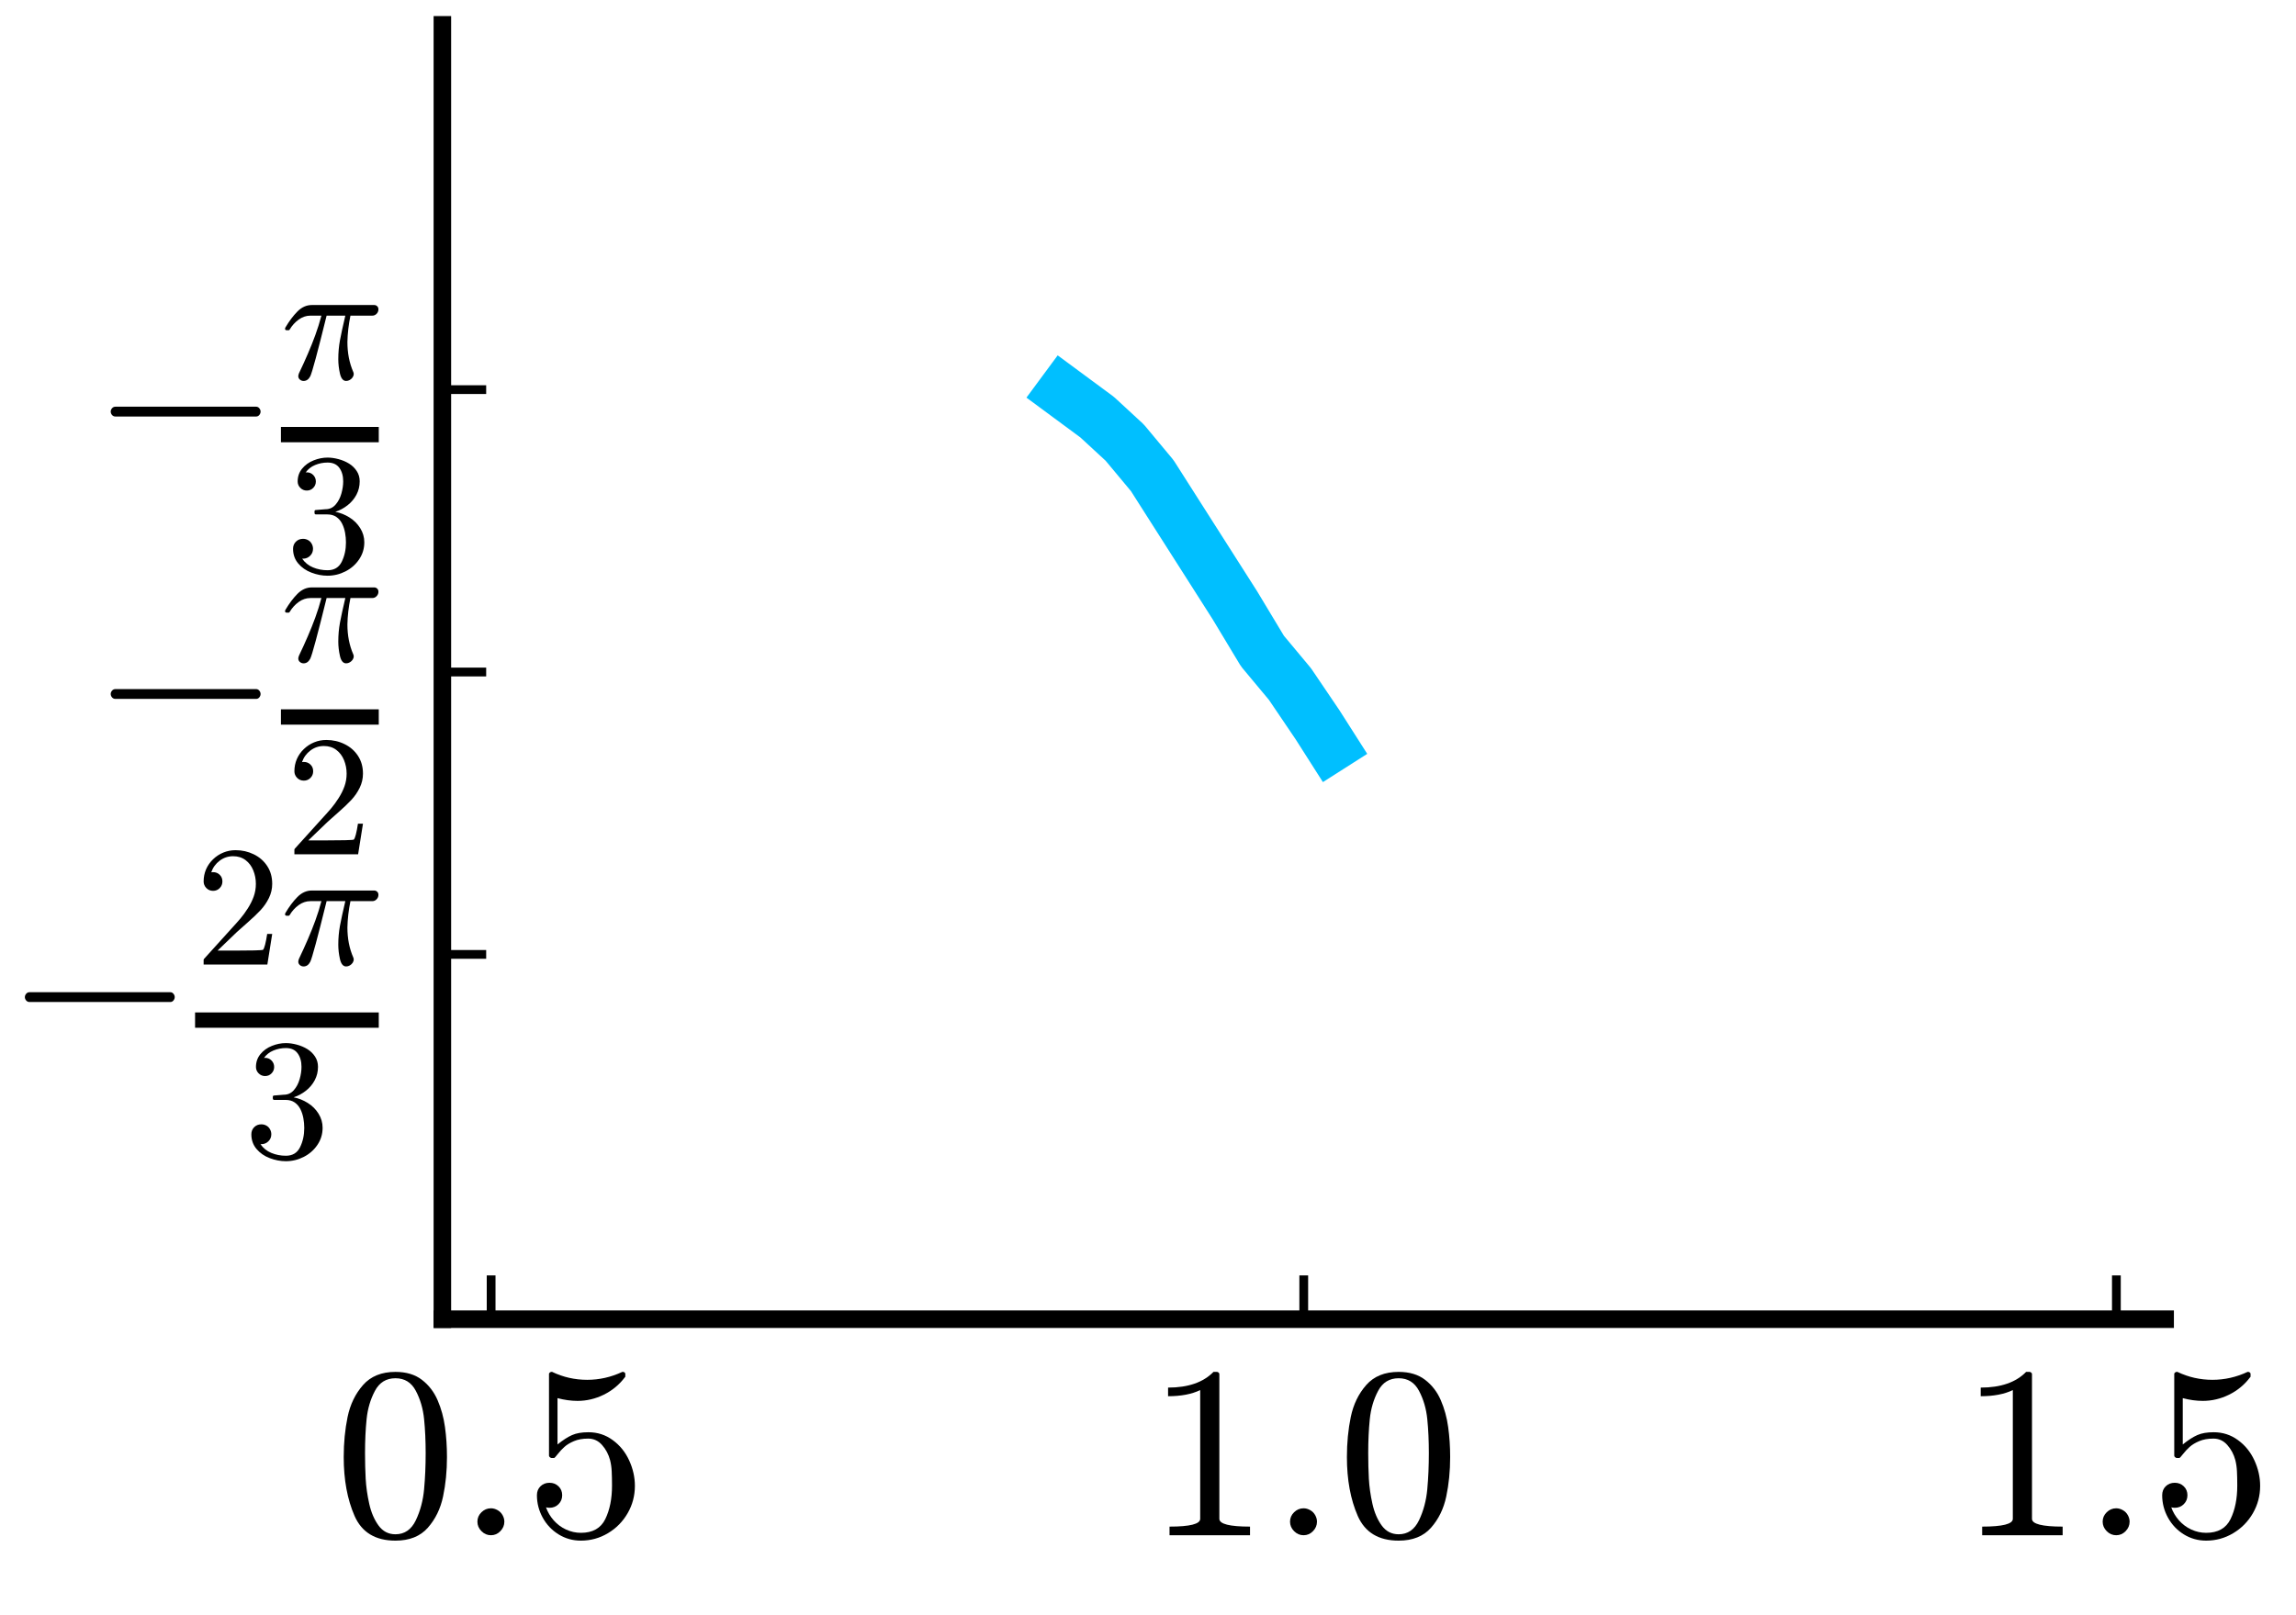
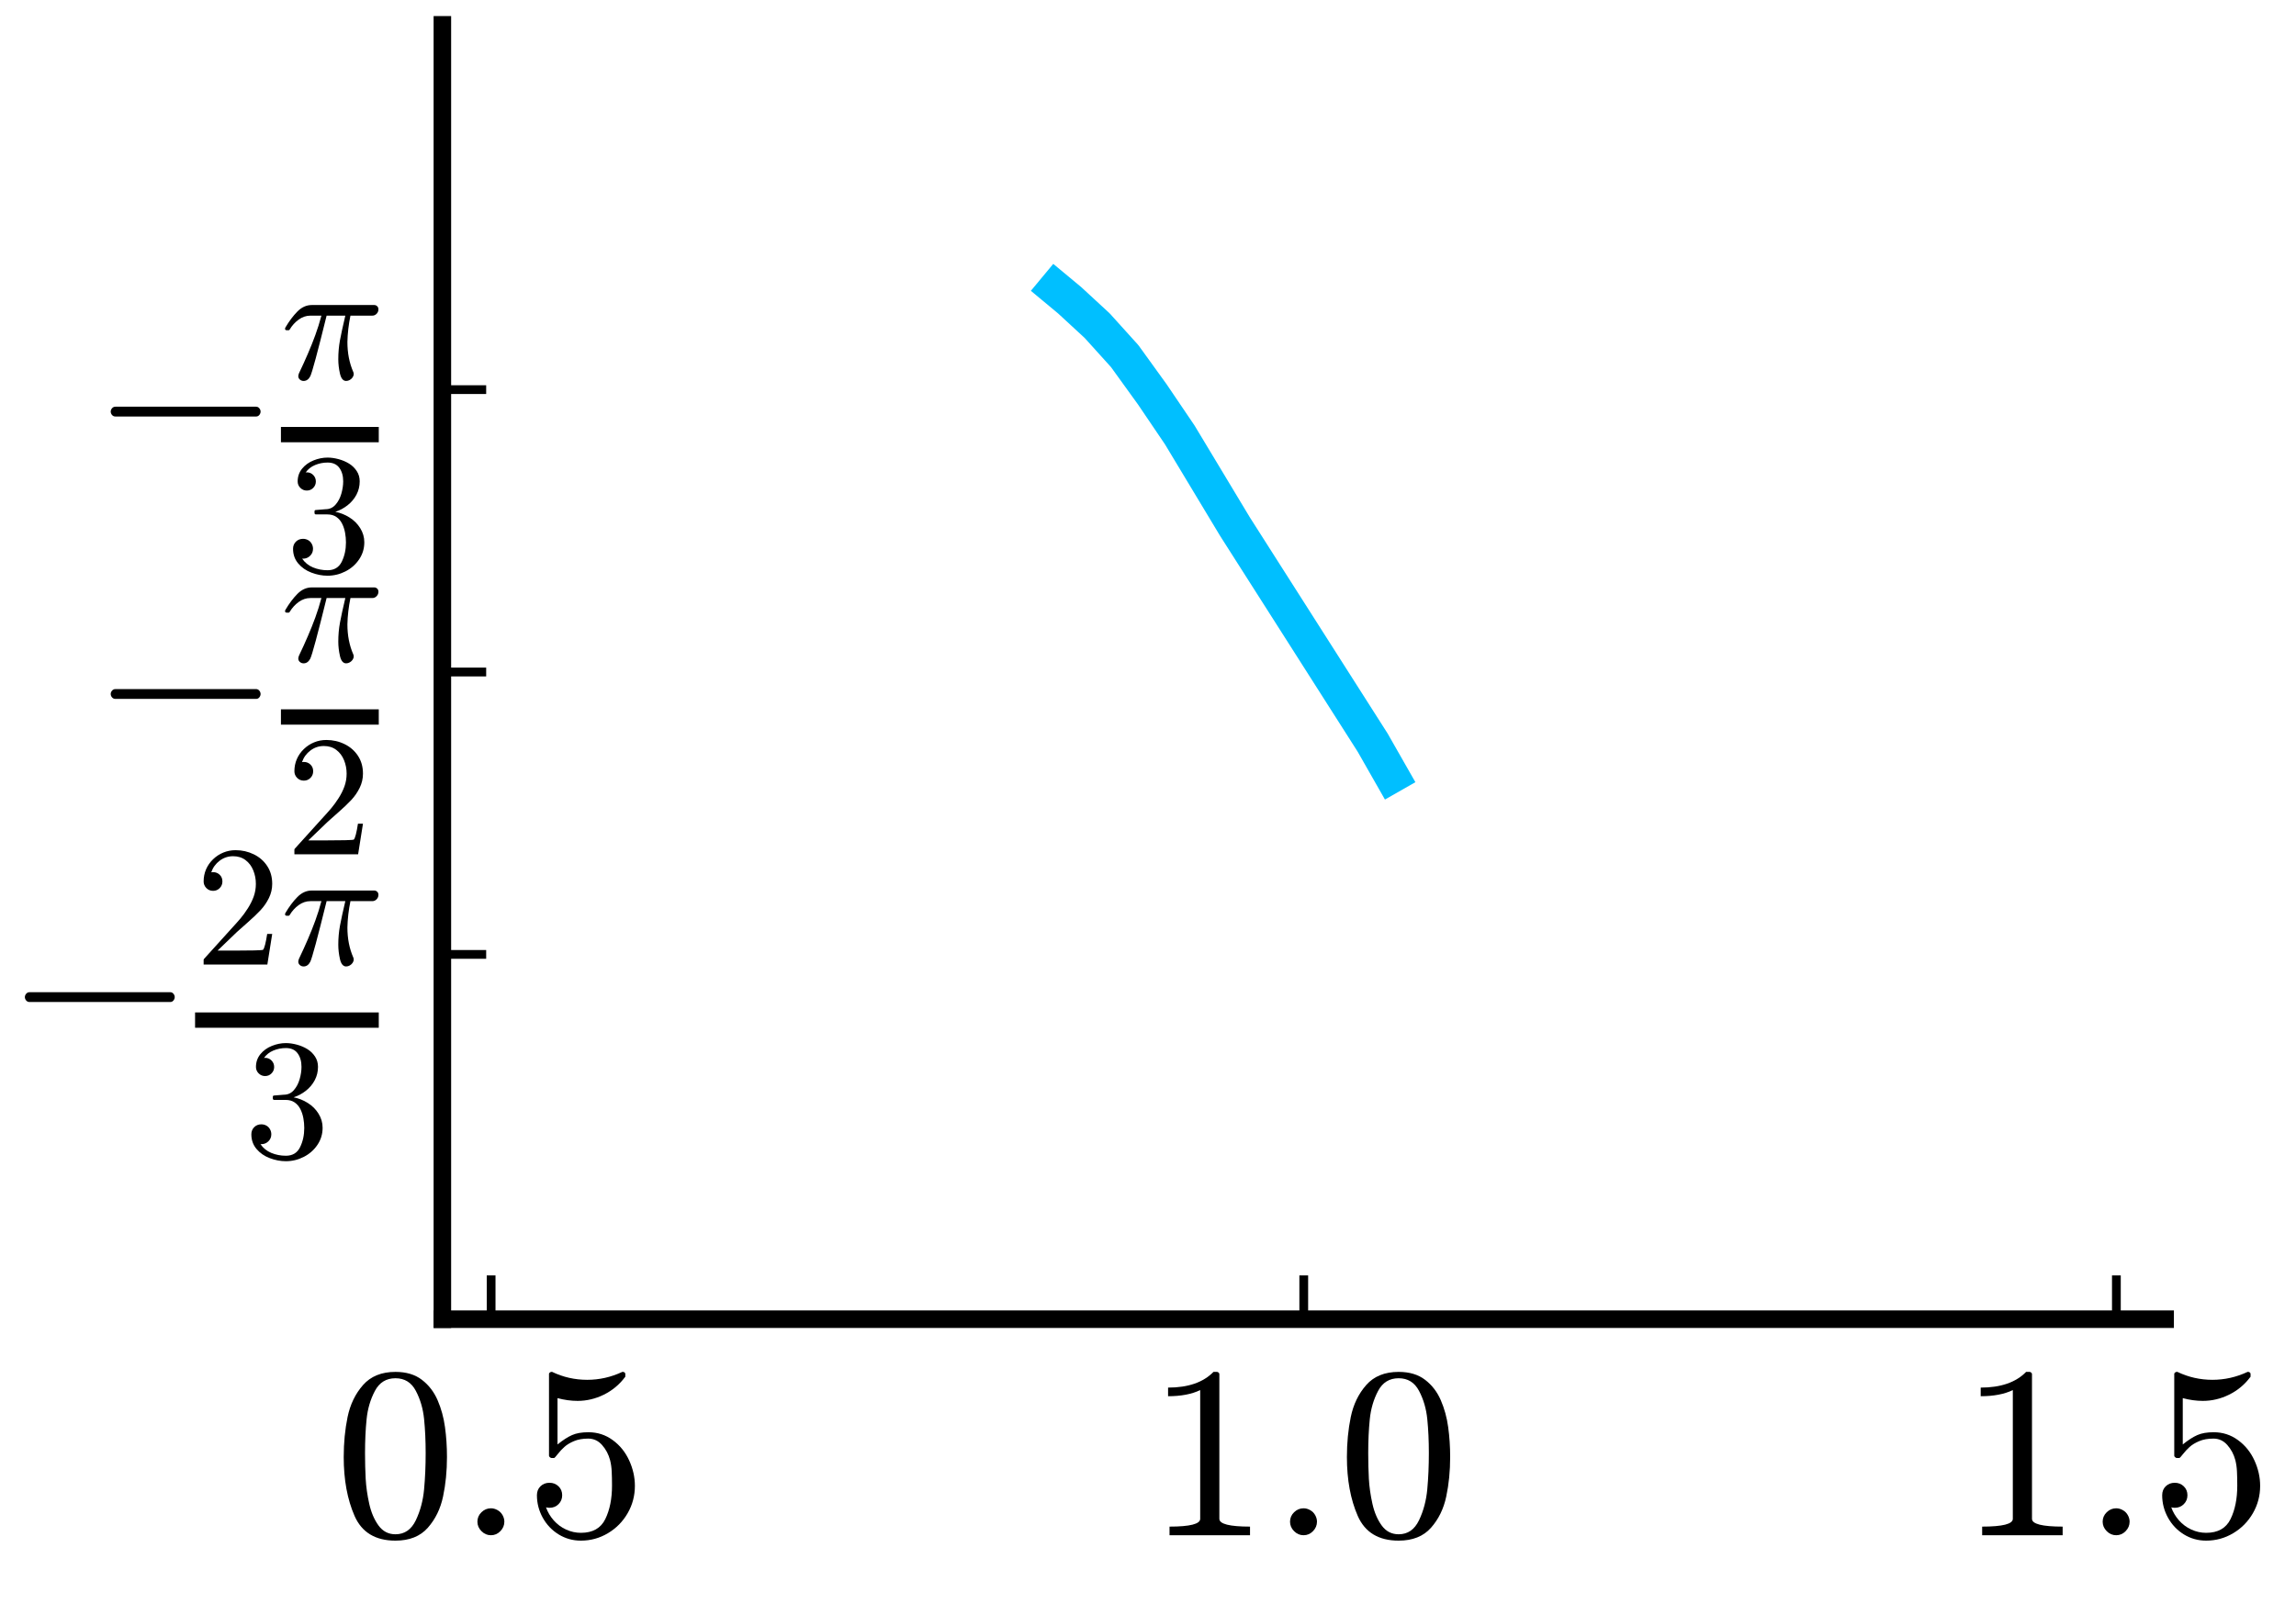
<svg xmlns="http://www.w3.org/2000/svg" xmlns:xlink="http://www.w3.org/1999/xlink" width="262.08pt" height="184.32pt" viewBox="0 0 262.08 184.32" version="1.1">
  <defs>
    <style type="text/css">*{stroke-linejoin: round; stroke-linecap: butt}</style>
  </defs>
  <g id="figure_1">
    <g id="patch_1">
      <path d="M 0 184.32  L 262.08 184.32  L 262.08 0  L 0 0  L 0 184.32  z " style="fill: none" />
    </g>
    <g id="axes_1">
      <g id="patch_2">
        <path d="M 50.495 150.625  L 247.143 150.625  L 247.143 2.835  L 50.495 2.835  L 50.495 150.625  z " style="fill: none" />
      </g>
      <g id="line2d_1">
-         <path d="M 118.948 42.987  L 122.092 45.309  L 125.236 47.632  L 128.381 50.534  L 131.525 54.307  L 134.669 59.242  L 137.814 64.176  L 140.958 69.111  L 144.102 74.335  L 147.247 78.109  L 150.391 82.753  L 153.535 87.687  " clip-path="url(#paedb0ca402)" style="fill: none; stroke: #00bfff; stroke-width: 6" />
-       </g>
-       <g id="line2d_2">
-         <path clip-path="url(#paedb0ca402)" style="fill: none; stroke: #00bfff; stroke-width: 6" />
+         <path d="M 118.948 31.667  L 122.092 34.28  L 125.236 37.182  L 128.381 40.665  L 131.525 45.019  L 134.669 49.663  L 137.814 54.888  L 140.958 60.113  L 144.102 65.047  L 147.247 69.981  L 150.391 74.916  L 153.535 79.85  L 156.68 84.785  L 159.824 90.3  " clip-path="url(#p02d92fc591)" style="fill: none; stroke: #00bfff; stroke-width: 4" />
      </g>
      <g id="matplotlib.axis_1">
        <g id="xtick_1">
-           <g id="line2d_3">
+           <g id="line2d_2">
            <defs>
-               <path id="m1aa74282b0" d="M 0 0  L 0 -5  " style="stroke: #000000" />
+               <path id="m4eddcb2cf9" d="M 0 0  L 0 -5  " style="stroke: #000000" />
            </defs>
            <g>
-               <use xlink:href="#m1aa74282b0" x="56.06" y="150.625" style="stroke: #000000" />
+               <use xlink:href="#m4eddcb2cf9" x="56.06" y="150.625" style="stroke: #000000" />
            </g>
          </g>
          <g id="text_1">
            <g transform="translate(38.14042 175.401) scale(0.28 -0.28)">
              <defs>
                <path id="Cmr10-30" d="M 1600 -141  Q 816 -141 533 504  Q 250 1150 250 2041  Q 250 2597 351 3087  Q 453 3578 754 3920  Q 1056 4263 1600 4263  Q 2022 4263 2290 4056  Q 2559 3850 2700 3523  Q 2841 3197 2892 2823  Q 2944 2450 2944 2041  Q 2944 1491 2842 1011  Q 2741 531 2444 195  Q 2147 -141 1600 -141  z M 1600 25  Q 1956 25 2131 390  Q 2306 756 2347 1200  Q 2388 1644 2388 2144  Q 2388 2625 2347 3031  Q 2306 3438 2132 3767  Q 1959 4097 1600 4097  Q 1238 4097 1063 3765  Q 888 3434 847 3029  Q 806 2625 806 2144  Q 806 1788 823 1472  Q 841 1156 916 820  Q 991 484 1158 254  Q 1325 25 1600 25  z " transform="scale(0.015625)" />
                <path id="Cmmi10-3a" d="M 538 353  Q 538 497 644 600  Q 750 703 891 703  Q 978 703 1062 656  Q 1147 609 1194 525  Q 1241 441 1241 353  Q 1241 213 1137 106  Q 1034 0 891 0  Q 750 0 644 106  Q 538 213 538 353  z " transform="scale(0.015625)" />
                <path id="Cmr10-35" d="M 556 728  Q 622 541 758 387  Q 894 234 1080 148  Q 1266 63 1466 63  Q 1928 63 2103 422  Q 2278 781 2278 1294  Q 2278 1516 2270 1667  Q 2263 1819 2228 1959  Q 2169 2184 2020 2353  Q 1872 2522 1656 2522  Q 1441 2522 1286 2456  Q 1131 2391 1034 2303  Q 938 2216 863 2119  Q 788 2022 769 2016  L 697 2016  Q 681 2016 657 2036  Q 634 2056 634 2075  L 634 4213  Q 634 4228 654 4245  Q 675 4263 697 4263  L 716 4263  Q 1147 4056 1631 4056  Q 2106 4056 2547 4263  L 2566 4263  Q 2588 4263 2606 4247  Q 2625 4231 2625 4213  L 2625 4153  Q 2625 4122 2613 4122  Q 2394 3831 2064 3668  Q 1734 3506 1381 3506  Q 1125 3506 856 3578  L 856 2369  Q 1069 2541 1236 2614  Q 1403 2688 1663 2688  Q 2016 2688 2295 2484  Q 2575 2281 2725 1954  Q 2875 1628 2875 1288  Q 2875 903 2686 575  Q 2497 247 2172 53  Q 1847 -141 1466 -141  Q 1150 -141 886 21  Q 622 184 470 459  Q 319 734 319 1044  Q 319 1188 412 1278  Q 506 1369 647 1369  Q 788 1369 883 1276  Q 978 1184 978 1044  Q 978 906 883 811  Q 788 716 647 716  Q 625 716 597 720  Q 569 725 556 728  z " transform="scale(0.015625)" />
              </defs>
              <use xlink:href="#Cmr10-30" transform="translate(0 0.390625)" />
              <use xlink:href="#Cmmi10-3a" transform="translate(50 0.390625)" />
              <use xlink:href="#Cmr10-35" transform="translate(77.68555 0.390625)" />
            </g>
          </g>
        </g>
        <g id="xtick_2">
-           <g id="line2d_4">
+           <g id="line2d_3">
            <g>
-               <use xlink:href="#m1aa74282b0" x="148.819" y="150.625" style="stroke: #000000" />
+               <use xlink:href="#m4eddcb2cf9" x="148.819" y="150.625" style="stroke: #000000" />
            </g>
          </g>
          <g id="text_2">
            <g transform="translate(130.8989 175.401) scale(0.28 -0.28)">
              <defs>
                <path id="Cmr10-31" d="M 594 0  L 594 225  Q 1394 225 1394 428  L 1394 3788  Q 1063 3628 556 3628  L 556 3853  Q 1341 3853 1741 4263  L 1831 4263  Q 1853 4263 1873 4245  Q 1894 4228 1894 4206  L 1894 428  Q 1894 225 2694 225  L 2694 0  L 594 0  z " transform="scale(0.015625)" />
              </defs>
              <use xlink:href="#Cmr10-31" transform="translate(0 0.390625)" />
              <use xlink:href="#Cmmi10-3a" transform="translate(50 0.390625)" />
              <use xlink:href="#Cmr10-30" transform="translate(77.68555 0.390625)" />
            </g>
          </g>
        </g>
        <g id="xtick_3">
-           <g id="line2d_5">
+           <g id="line2d_4">
            <g>
-               <use xlink:href="#m1aa74282b0" x="241.577" y="150.625" style="stroke: #000000" />
+               <use xlink:href="#m4eddcb2cf9" x="241.577" y="150.625" style="stroke: #000000" />
            </g>
          </g>
          <g id="text_3">
            <g transform="translate(223.6574 175.401) scale(0.28 -0.28)">
              <use xlink:href="#Cmr10-31" transform="translate(0 0.390625)" />
              <use xlink:href="#Cmmi10-3a" transform="translate(50 0.390625)" />
              <use xlink:href="#Cmr10-35" transform="translate(77.68555 0.390625)" />
            </g>
          </g>
        </g>
      </g>
      <g id="matplotlib.axis_2">
        <g id="ytick_1">
-           <g id="line2d_6">
+           <g id="line2d_5">
            <defs>
-               <path id="m450a9880f7" d="M 0 0  L 5 0  " style="stroke: #000000" />
+               <path id="md69690d543" d="M 0 0  L 5 0  " style="stroke: #000000" />
            </defs>
            <g>
-               <use xlink:href="#m450a9880f7" x="50.495" y="108.973" style="stroke: #000000" />
+               <use xlink:href="#md69690d543" x="50.495" y="108.973" style="stroke: #000000" />
            </g>
          </g>
          <g id="text_4">
            <g transform="translate(0.51491 120.8729) scale(0.28 -0.28)">
              <defs>
                <path id="Cmsy10-a1" d="M 653 1472  Q 600 1472 565 1512  Q 531 1553 531 1600  Q 531 1647 565 1687  Q 600 1728 653 1728  L 4325 1728  Q 4375 1728 4408 1687  Q 4441 1647 4441 1600  Q 4441 1553 4408 1512  Q 4375 1472 4325 1472  L 653 1472  z " transform="scale(0.015625)" />
                <path id="Cmr10-32" d="M 319 0  L 319 172  Q 319 188 331 206  L 1325 1306  Q 1550 1550 1690 1715  Q 1831 1881 1968 2097  Q 2106 2313 2186 2536  Q 2266 2759 2266 3009  Q 2266 3272 2169 3511  Q 2072 3750 1880 3894  Q 1688 4038 1416 4038  Q 1138 4038 916 3870  Q 694 3703 603 3438  Q 628 3444 672 3444  Q 816 3444 917 3347  Q 1019 3250 1019 3097  Q 1019 2950 917 2848  Q 816 2747 672 2747  Q 522 2747 420 2851  Q 319 2956 319 3097  Q 319 3338 409 3548  Q 500 3759 670 3923  Q 841 4088 1055 4175  Q 1269 4263 1509 4263  Q 1875 4263 2190 4108  Q 2506 3953 2690 3670  Q 2875 3388 2875 3009  Q 2875 2731 2753 2481  Q 2631 2231 2440 2026  Q 2250 1822 1953 1562  Q 1656 1303 1563 1216  L 838 519  L 1453 519  Q 1906 519 2211 526  Q 2516 534 2534 550  Q 2609 631 2688 1141  L 2875 1141  L 2694 0  L 319 0  z " transform="scale(0.015625)" />
                <path id="Cmmi10-bc" d="M 647 109  Q 647 144 672 213  Q 850 584 1004 942  Q 1159 1300 1282 1639  Q 1406 1978 1509 2363  L 1100 2363  Q 866 2363 662 2216  Q 459 2069 325 1844  Q 313 1819 288 1819  L 213 1819  Q 153 1819 153 1881  Q 153 1894 166 1919  Q 375 2275 614 2517  Q 853 2759 1153 2759  L 3475 2759  Q 3541 2759 3587 2715  Q 3634 2672 3634 2597  Q 3634 2503 3567 2433  Q 3500 2363 3406 2363  L 2591 2363  Q 2488 1859 2478 1381  Q 2478 766 2694 269  Q 2713 231 2713 191  Q 2713 122 2672 62  Q 2631 3 2567 -34  Q 2503 -72 2431 -72  Q 2263 -72 2200 203  Q 2138 478 2138 738  Q 2138 1103 2200 1442  Q 2263 1781 2400 2363  L 1703 2363  Q 1197 313 1094 103  Q 1003 -72 844 -72  Q 766 -72 706 -20  Q 647 31 647 109  z " transform="scale(0.015625)" />
                <path id="Cmr10-33" d="M 609 494  Q 759 275 1012 169  Q 1266 63 1556 63  Q 1928 63 2084 380  Q 2241 697 2241 1100  Q 2241 1281 2208 1462  Q 2175 1644 2097 1800  Q 2019 1956 1883 2050  Q 1747 2144 1550 2144  L 1125 2144  Q 1069 2144 1069 2203  L 1069 2259  Q 1069 2309 1125 2309  L 1478 2338  Q 1703 2338 1851 2506  Q 2000 2675 2069 2917  Q 2138 3159 2138 3378  Q 2138 3684 1994 3881  Q 1850 4078 1556 4078  Q 1313 4078 1091 3986  Q 869 3894 738 3706  Q 750 3709 759 3711  Q 769 3713 781 3713  Q 925 3713 1022 3613  Q 1119 3513 1119 3372  Q 1119 3234 1022 3134  Q 925 3034 781 3034  Q 641 3034 541 3134  Q 441 3234 441 3372  Q 441 3647 606 3850  Q 772 4053 1033 4158  Q 1294 4263 1556 4263  Q 1750 4263 1965 4205  Q 2181 4147 2356 4039  Q 2531 3931 2642 3762  Q 2753 3594 2753 3378  Q 2753 3109 2633 2881  Q 2513 2653 2303 2487  Q 2094 2322 1844 2241  Q 2122 2188 2372 2031  Q 2622 1875 2773 1631  Q 2925 1388 2925 1106  Q 2925 753 2731 467  Q 2538 181 2222 20  Q 1906 -141 1556 -141  Q 1256 -141 954 -26  Q 653 88 461 316  Q 269 544 269 863  Q 269 1022 375 1128  Q 481 1234 641 1234  Q 744 1234 830 1186  Q 916 1138 964 1050  Q 1013 963 1013 863  Q 1013 706 903 600  Q 794 494 641 494  L 609 494  z " transform="scale(0.015625)" />
              </defs>
              <use xlink:href="#Cmsy10-a1" transform="translate(0 0.085938)" />
              <use xlink:href="#Cmr10-32" transform="translate(77.68555 38.37344) scale(0.7)" />
              <use xlink:href="#Cmmi10-bc" transform="translate(112.6855 38.37344) scale(0.7)" />
              <use xlink:href="#Cmr10-33" transform="translate(97.68555 -40.29062) scale(0.7)" />
              <path d="M 77.686 12.586  L 77.686 18.836  L 152.573 18.836  L 152.573 12.586  L 77.686 12.586  z " />
            </g>
          </g>
        </g>
        <g id="ytick_2">
-           <g id="line2d_7">
+           <g id="line2d_6">
            <g>
-               <use xlink:href="#m450a9880f7" x="50.495" y="76.73" style="stroke: #000000" />
+               <use xlink:href="#md69690d543" x="50.495" y="76.73" style="stroke: #000000" />
            </g>
          </g>
          <g id="text_5">
            <g transform="translate(10.31491 86.39) scale(0.28 -0.28)">
              <use xlink:href="#Cmsy10-a1" transform="translate(0 0.535938)" />
              <use xlink:href="#Cmmi10-bc" transform="translate(77.68555 38.82344) scale(0.7)" />
              <use xlink:href="#Cmr10-32" transform="translate(79.68555 -39.84063) scale(0.7)" />
              <path d="M 77.686 13.036  L 77.686 19.286  L 117.573 19.286  L 117.573 13.036  L 77.686 13.036  z " />
            </g>
          </g>
        </g>
        <g id="ytick_3">
-           <g id="line2d_8">
+           <g id="line2d_7">
            <g>
-               <use xlink:href="#m450a9880f7" x="50.495" y="44.487" style="stroke: #000000" />
+               <use xlink:href="#md69690d543" x="50.495" y="44.487" style="stroke: #000000" />
            </g>
          </g>
          <g id="text_6">
            <g transform="translate(10.31491 54.14707) scale(0.28 -0.28)">
              <use xlink:href="#Cmsy10-a1" transform="translate(0 0.535938)" />
              <use xlink:href="#Cmmi10-bc" transform="translate(77.68555 38.82344) scale(0.7)" />
              <use xlink:href="#Cmr10-33" transform="translate(79.68555 -39.84063) scale(0.7)" />
              <path d="M 77.686 13.036  L 77.686 19.286  L 117.573 19.286  L 117.573 13.036  L 77.686 13.036  z " />
            </g>
          </g>
        </g>
      </g>
      <g id="patch_3">
        <path d="M 50.495 150.625  L 50.495 2.835  " style="fill: none; stroke: #000000; stroke-width: 2; stroke-linejoin: miter; stroke-linecap: square" />
      </g>
      <g id="patch_4">
        <path d="M 50.495 150.625  L 247.143 150.625  " style="fill: none; stroke: #000000; stroke-width: 2; stroke-linejoin: miter; stroke-linecap: square" />
      </g>
    </g>
  </g>
  <defs>
-     <clipPath id="paedb0ca402">
+     <clipPath id="p02d92fc591">
      <rect x="50.495" y="2.835" width="196.648" height="147.791" />
    </clipPath>
  </defs>
</svg>
